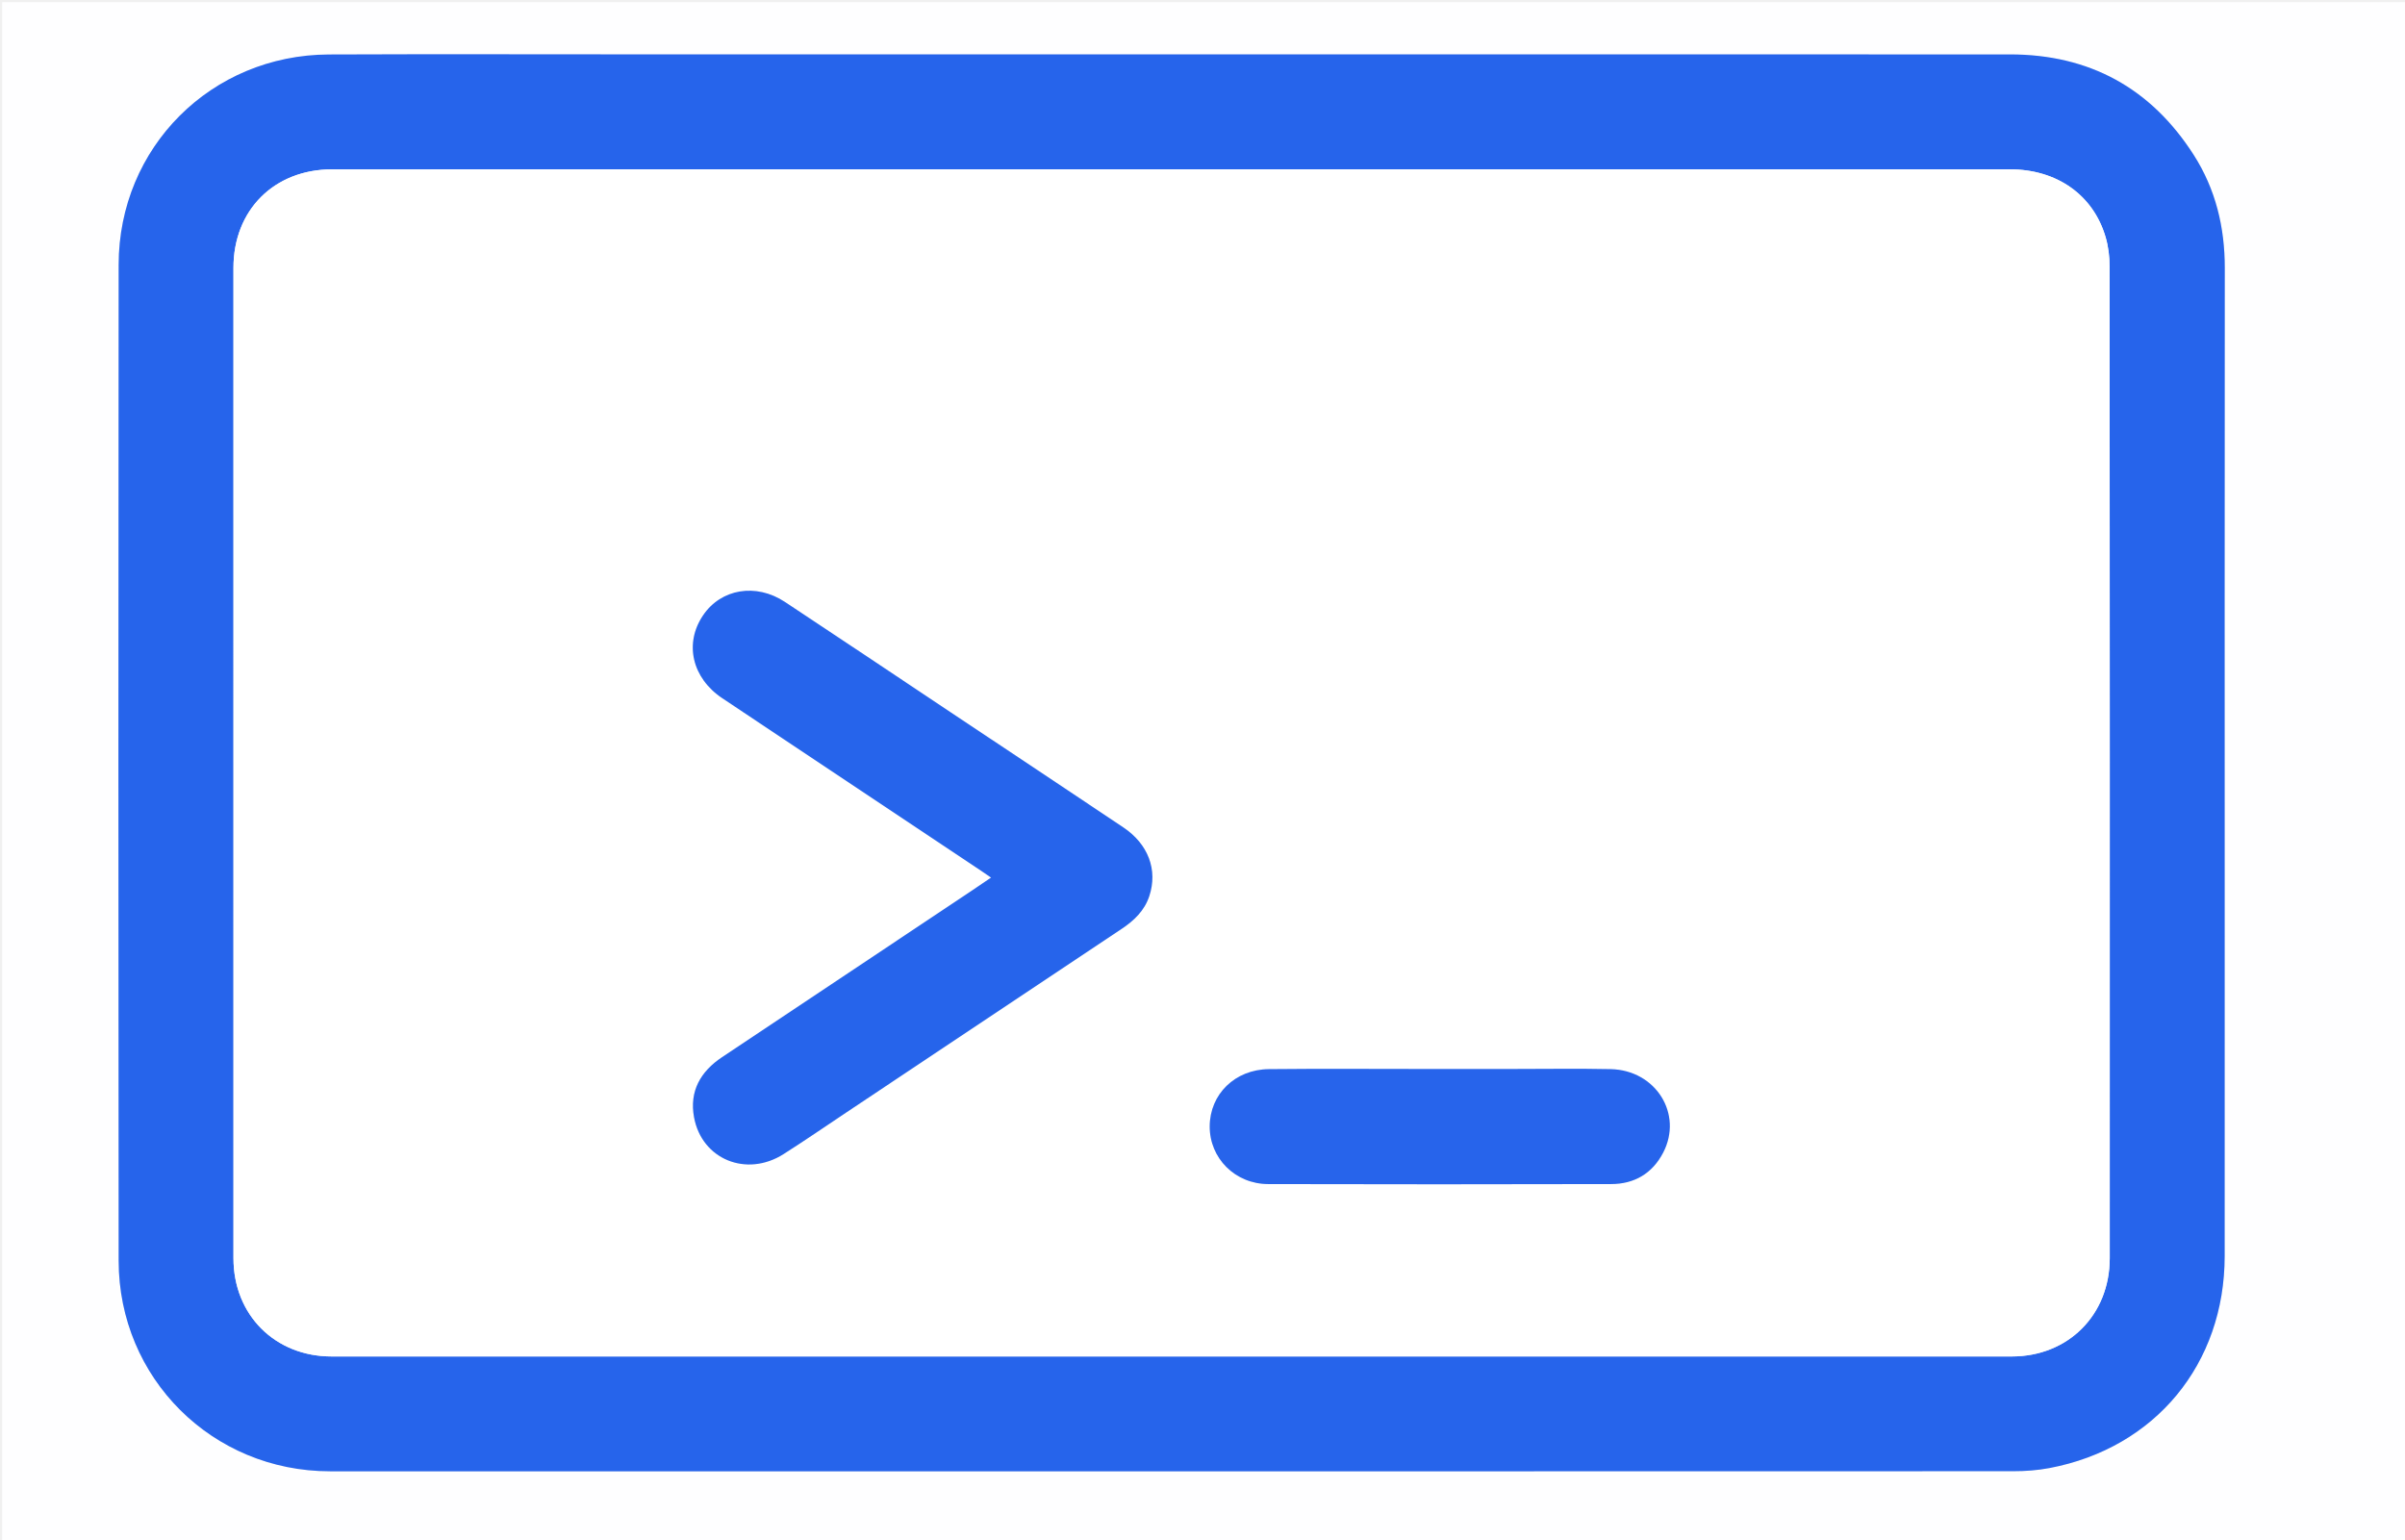
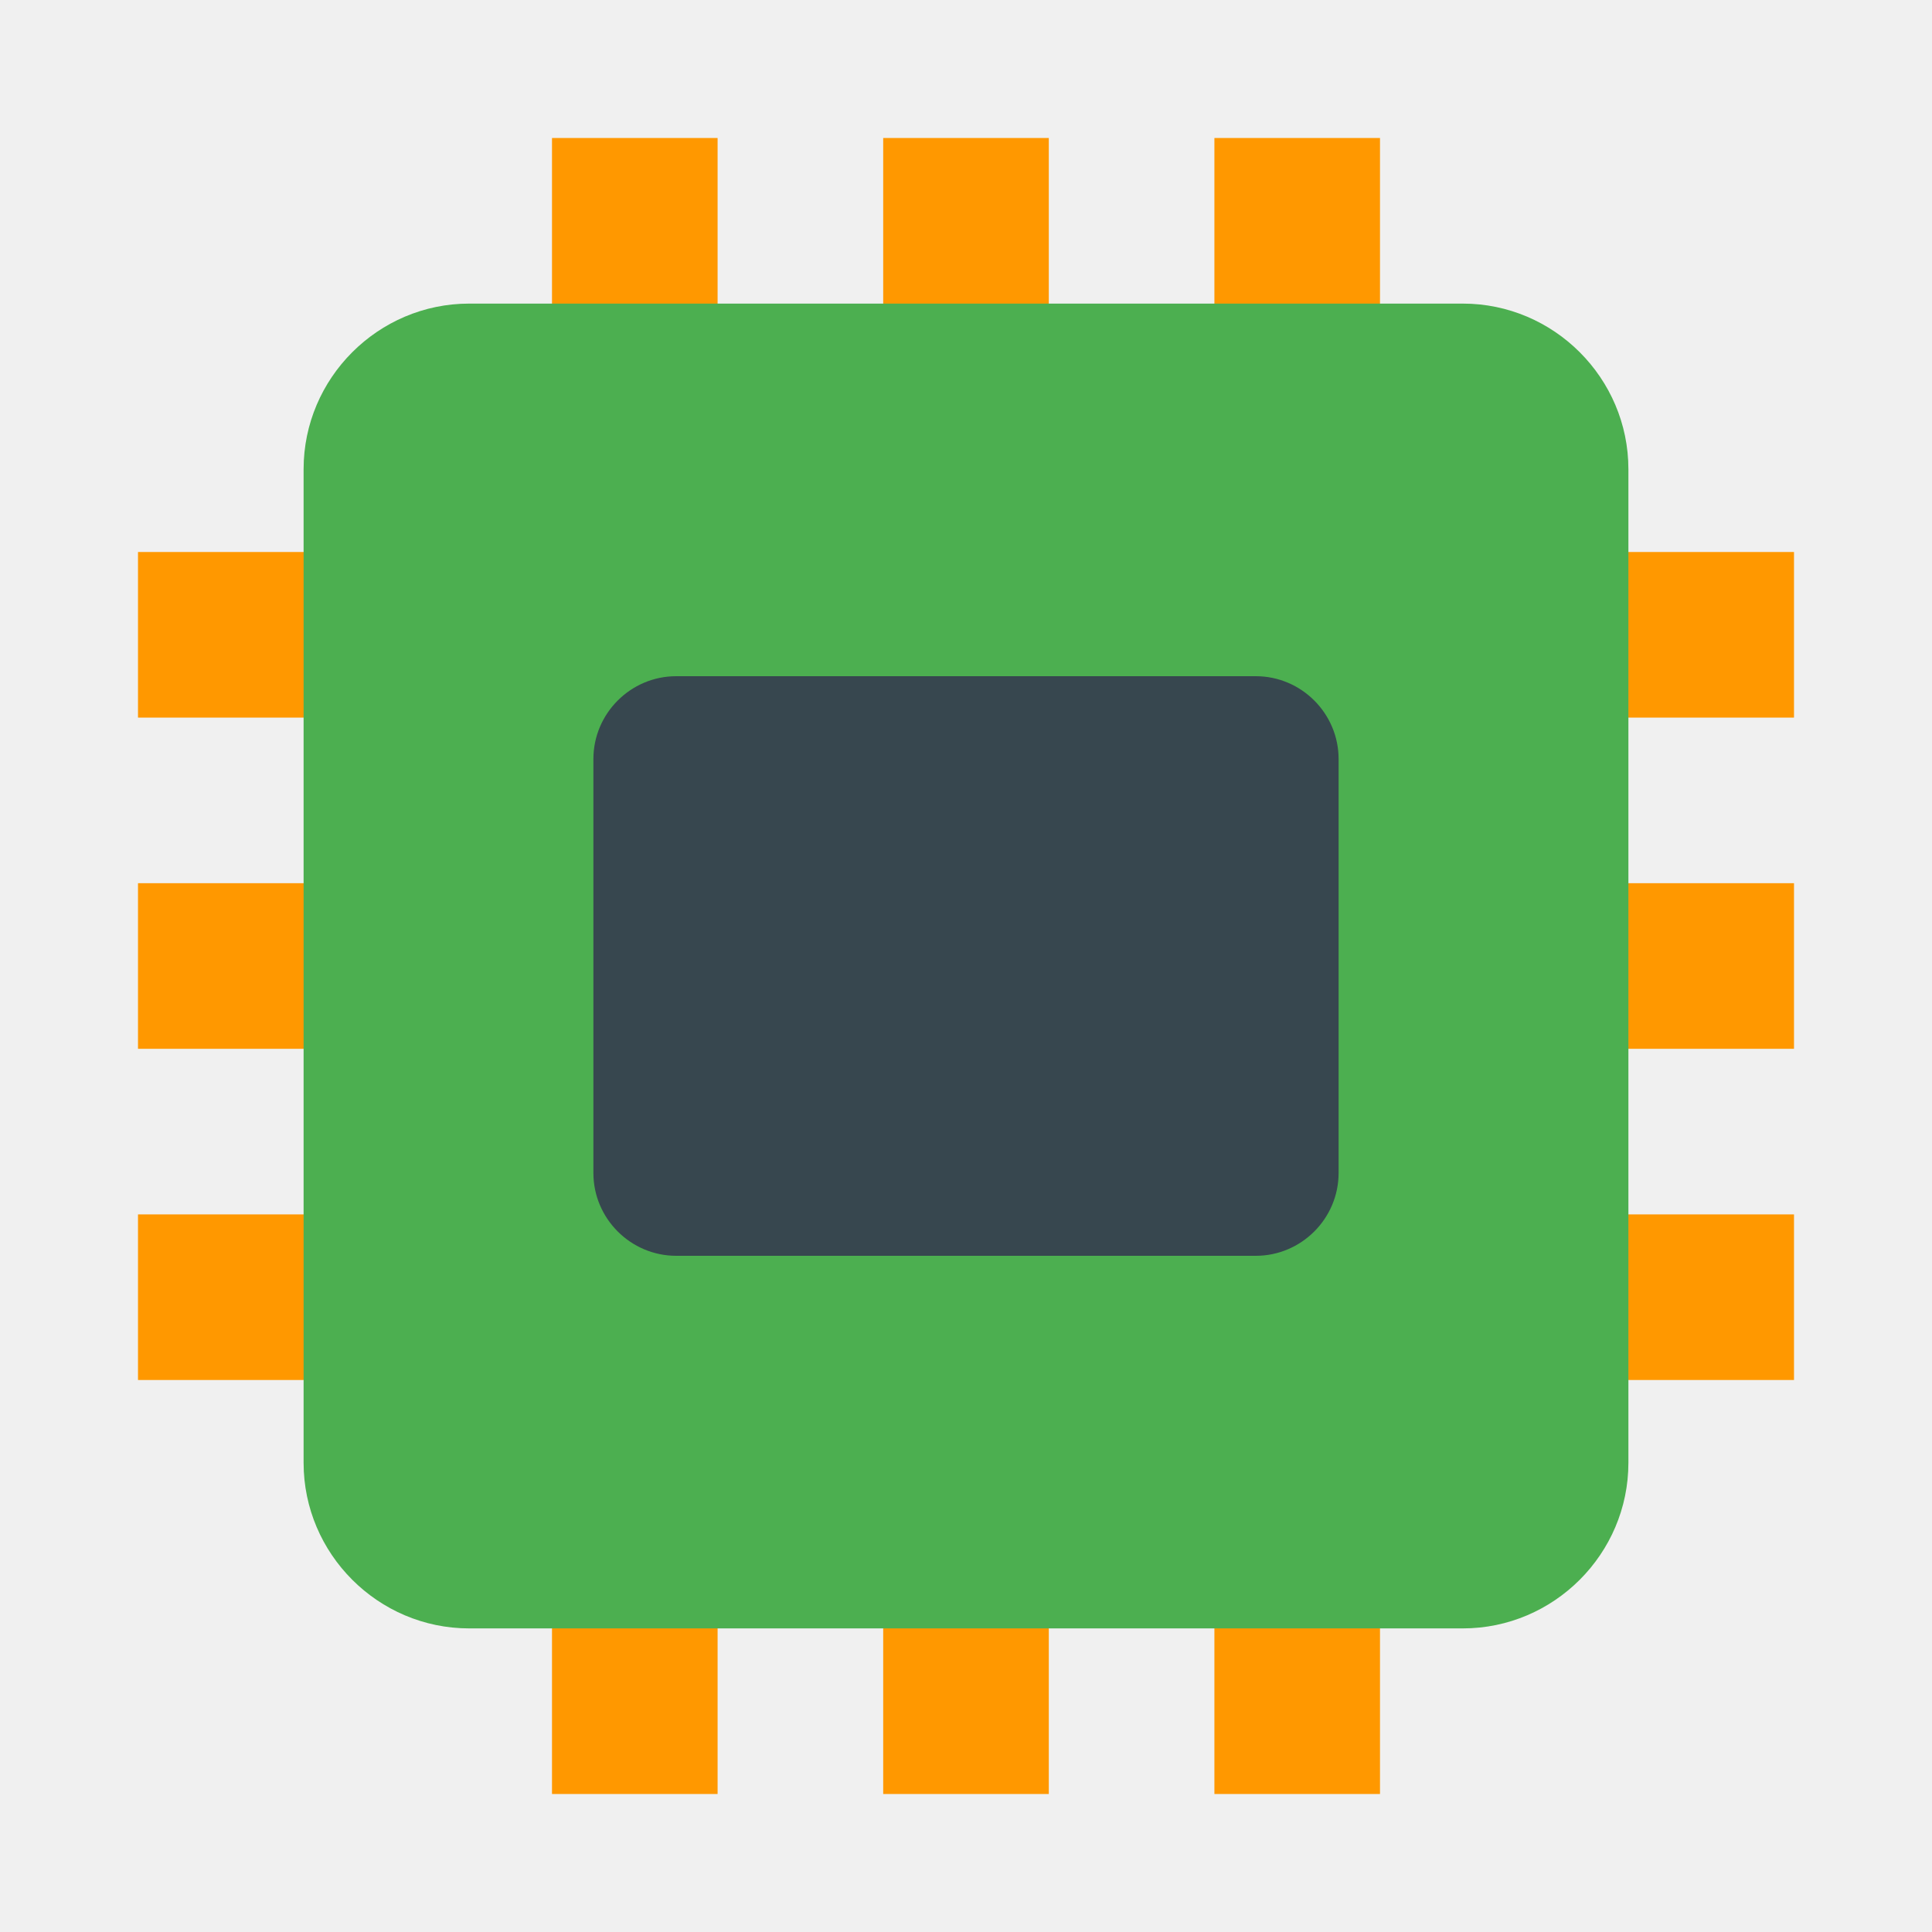
- <svg xmlns="http://www.w3.org/2000/svg" version="1.1" id="Layer_1" x="0px" y="0px" width="100%" viewBox="0 0 1090 698" enable-background="new 0 0 1090 698" xml:space="preserve">
-   <path fill="#FEFEFF" opacity="1" stroke="none" d=" M721,699   C480.667,699 240.833,699 1,699   C1,466.333 1,233.667 1,1   C364.333,1 727.667,1 1091,1   C1091,233.667 1091,466.333 1091,699   C967.833,699 844.667,699 721,699  M293.5,24.649   C245.338,24.651 197.175,24.498 149.014,24.696   C95.765,24.915 53.819,66.78 53.772,120   C53.638,270.487 53.636,420.974 53.773,571.461   C53.822,624.73 96.253,666.881 149.552,666.892   C403.864,666.944 658.175,666.924 912.487,666.856   C917.956,666.855 923.514,666.447 928.879,665.431   C976.789,656.354 1008.234,618.265 1008.271,569.422   C1008.308,521.093 1008.28,472.764 1008.28,424.434   C1008.279,323.443 1008.229,222.452 1008.324,121.46   C1008.342,102.989 1004.168,85.714 994.219,70.182   C974.83,39.907 946.942,24.67 910.947,24.665   C705.465,24.634 499.982,24.649 293.5,24.649  z" />
-   <path fill="#2664EB" opacity="1" stroke="none" d=" M294,24.649   C499.982,24.649 705.465,24.634 910.947,24.665   C946.942,24.67 974.83,39.907 994.219,70.182   C1004.168,85.714 1008.342,102.989 1008.324,121.46   C1008.229,222.452 1008.279,323.443 1008.28,424.434   C1008.28,472.764 1008.308,521.093 1008.271,569.422   C1008.234,618.265 976.789,656.354 928.879,665.431   C923.514,666.447 917.956,666.855 912.487,666.856   C658.175,666.924 403.864,666.944 149.552,666.892   C96.253,666.881 53.822,624.73 53.773,571.461   C53.636,420.974 53.638,270.487 53.772,120   C53.819,66.78 95.765,24.915 149.014,24.696   C197.175,24.498 245.338,24.651 294,24.649  M313.5,76.74   C259.174,76.74 204.848,76.71 150.523,76.755   C124.273,76.776 105.817,95.182 105.812,121.393   C105.785,271.04 105.785,420.687 105.819,570.335   C105.825,596.013 124.646,614.84 150.327,614.842   C404.127,614.869 657.928,614.869 911.728,614.841   C937.378,614.838 956.176,595.996 956.182,570.28   C956.218,420.466 956.213,270.652 956.123,120.838   C956.12,116.403 955.571,111.808 954.334,107.562   C948.739,88.356 932.221,76.748 910.922,76.747   C712.115,76.736 513.307,76.74 313.5,76.74  z" />
-   <path fill="#FFFFFF" opacity="1" stroke="none" d=" M314,76.74   C513.307,76.74 712.115,76.736 910.922,76.747   C932.221,76.748 948.739,88.356 954.334,107.562   C955.571,111.808 956.12,116.403 956.123,120.838   C956.213,270.652 956.218,420.466 956.182,570.28   C956.176,595.996 937.378,614.838 911.728,614.841   C657.928,614.869 404.127,614.869 150.327,614.842   C124.646,614.84 105.825,596.013 105.819,570.335   C105.785,420.687 105.785,271.04 105.812,121.393   C105.817,95.182 124.273,76.776 150.523,76.755   C204.848,76.71 259.174,76.74 314,76.74  M384.858,503.35   C425.995,475.926 467.124,448.49 508.275,421.089   C513.952,417.309 518.708,412.811 520.903,406.139   C524.79,394.325 520.432,382.602 509.102,375.019   C482.958,357.519 456.748,340.116 430.568,322.669   C405.634,306.053 380.75,289.36 355.753,272.841   C342.612,264.156 326.807,266.864 318.663,278.887   C310.029,291.634 313.601,307.296 327.392,316.506   C366.545,342.655 405.737,368.746 444.911,394.864   C446.205,395.726 447.475,396.624 449.169,397.791   C445.773,400.092 442.917,402.056 440.033,403.979   C402.431,429.054 364.818,454.113 327.223,479.2   C317.51,485.681 312.387,494.594 314.546,506.392   C318.043,525.509 338.344,533.797 355.147,523.104   C364.976,516.849 374.578,510.239 384.858,503.35  M684.5,484.537   C671.34,484.537 658.18,484.536 645.019,484.538   C621.697,484.54 598.373,484.366 575.054,484.611   C559.674,484.773 548.346,496.02 548.267,510.496   C548.189,524.947 559.736,536.667 574.802,536.707   C626.61,536.843 678.419,536.826 730.227,536.703   C740.707,536.678 748.857,531.918 753.766,522.495   C762.898,504.97 750.455,485.038 729.977,484.608   C715.158,484.297 700.326,484.541 684.5,484.537  z" />
-   <path fill="#2664EB" opacity="1" stroke="none" d=" M384.57,503.569   C374.578,510.239 364.976,516.849 355.147,523.104   C338.344,533.797 318.043,525.509 314.546,506.392   C312.387,494.594 317.51,485.681 327.223,479.2   C364.818,454.113 402.431,429.054 440.033,403.979   C442.917,402.056 445.773,400.092 449.169,397.791   C447.475,396.624 446.205,395.726 444.911,394.864   C405.737,368.746 366.545,342.655 327.392,316.506   C313.601,307.296 310.029,291.634 318.663,278.887   C326.807,266.864 342.612,264.156 355.753,272.841   C380.75,289.36 405.634,306.053 430.568,322.669   C456.748,340.116 482.958,357.519 509.102,375.019   C520.432,382.602 524.79,394.325 520.903,406.139   C518.708,412.811 513.952,417.309 508.275,421.089   C467.124,448.49 425.995,475.926 384.57,503.569  z" />
-   <path fill="#2764EB" opacity="1" stroke="none" d=" M685,484.538   C700.326,484.541 715.158,484.297 729.977,484.608   C750.455,485.038 762.898,504.97 753.766,522.495   C748.857,531.918 740.707,536.678 730.227,536.703   C678.419,536.826 626.61,536.843 574.802,536.707   C559.736,536.667 548.189,524.947 548.267,510.496   C548.346,496.02 559.674,484.773 575.054,484.611   C598.373,484.366 621.697,484.54 645.019,484.538   C658.18,484.536 671.34,484.537 685,484.538  z" />
+ <svg xmlns="http://www.w3.org/2000/svg" width="800px" height="800px" viewBox="0 0 14 14" role="img" focusable="false" aria-hidden="true">
+   <path fill="#ff9800" d="M13 5.2V4h-3V1H8.8v3H7.6V1H6.4v3H5.2V1H4v3H1v1.2h3v1.2H1v1.2h3v1.2H1V10h3v3h1.2v-3h1.2v3h1.2v-3h1.2v3H10v-3h3V8.8h-3V7.6h3V6.4h-3V5.2h3z" />
+   <path fill="#4caf50" d="M2.2 3.4v7.2c0 .66.54 1.2 1.2 1.2h7.2c.66 0 1.2-.54 1.2-1.2V3.4c0-.66-.54-1.2-1.2-1.2H3.4c-.66 0-1.2.54-1.2 1.2z" />
+   <path fill="#37474f" d="M9.1 9.1H4.9c-.33 0-.6-.27-.6-.6v-3c0-.33.27-.6.6-.6h4.2c.33 0 .6.27.6.6v3c0 .33-.27.6-.6.6z" />
</svg>
